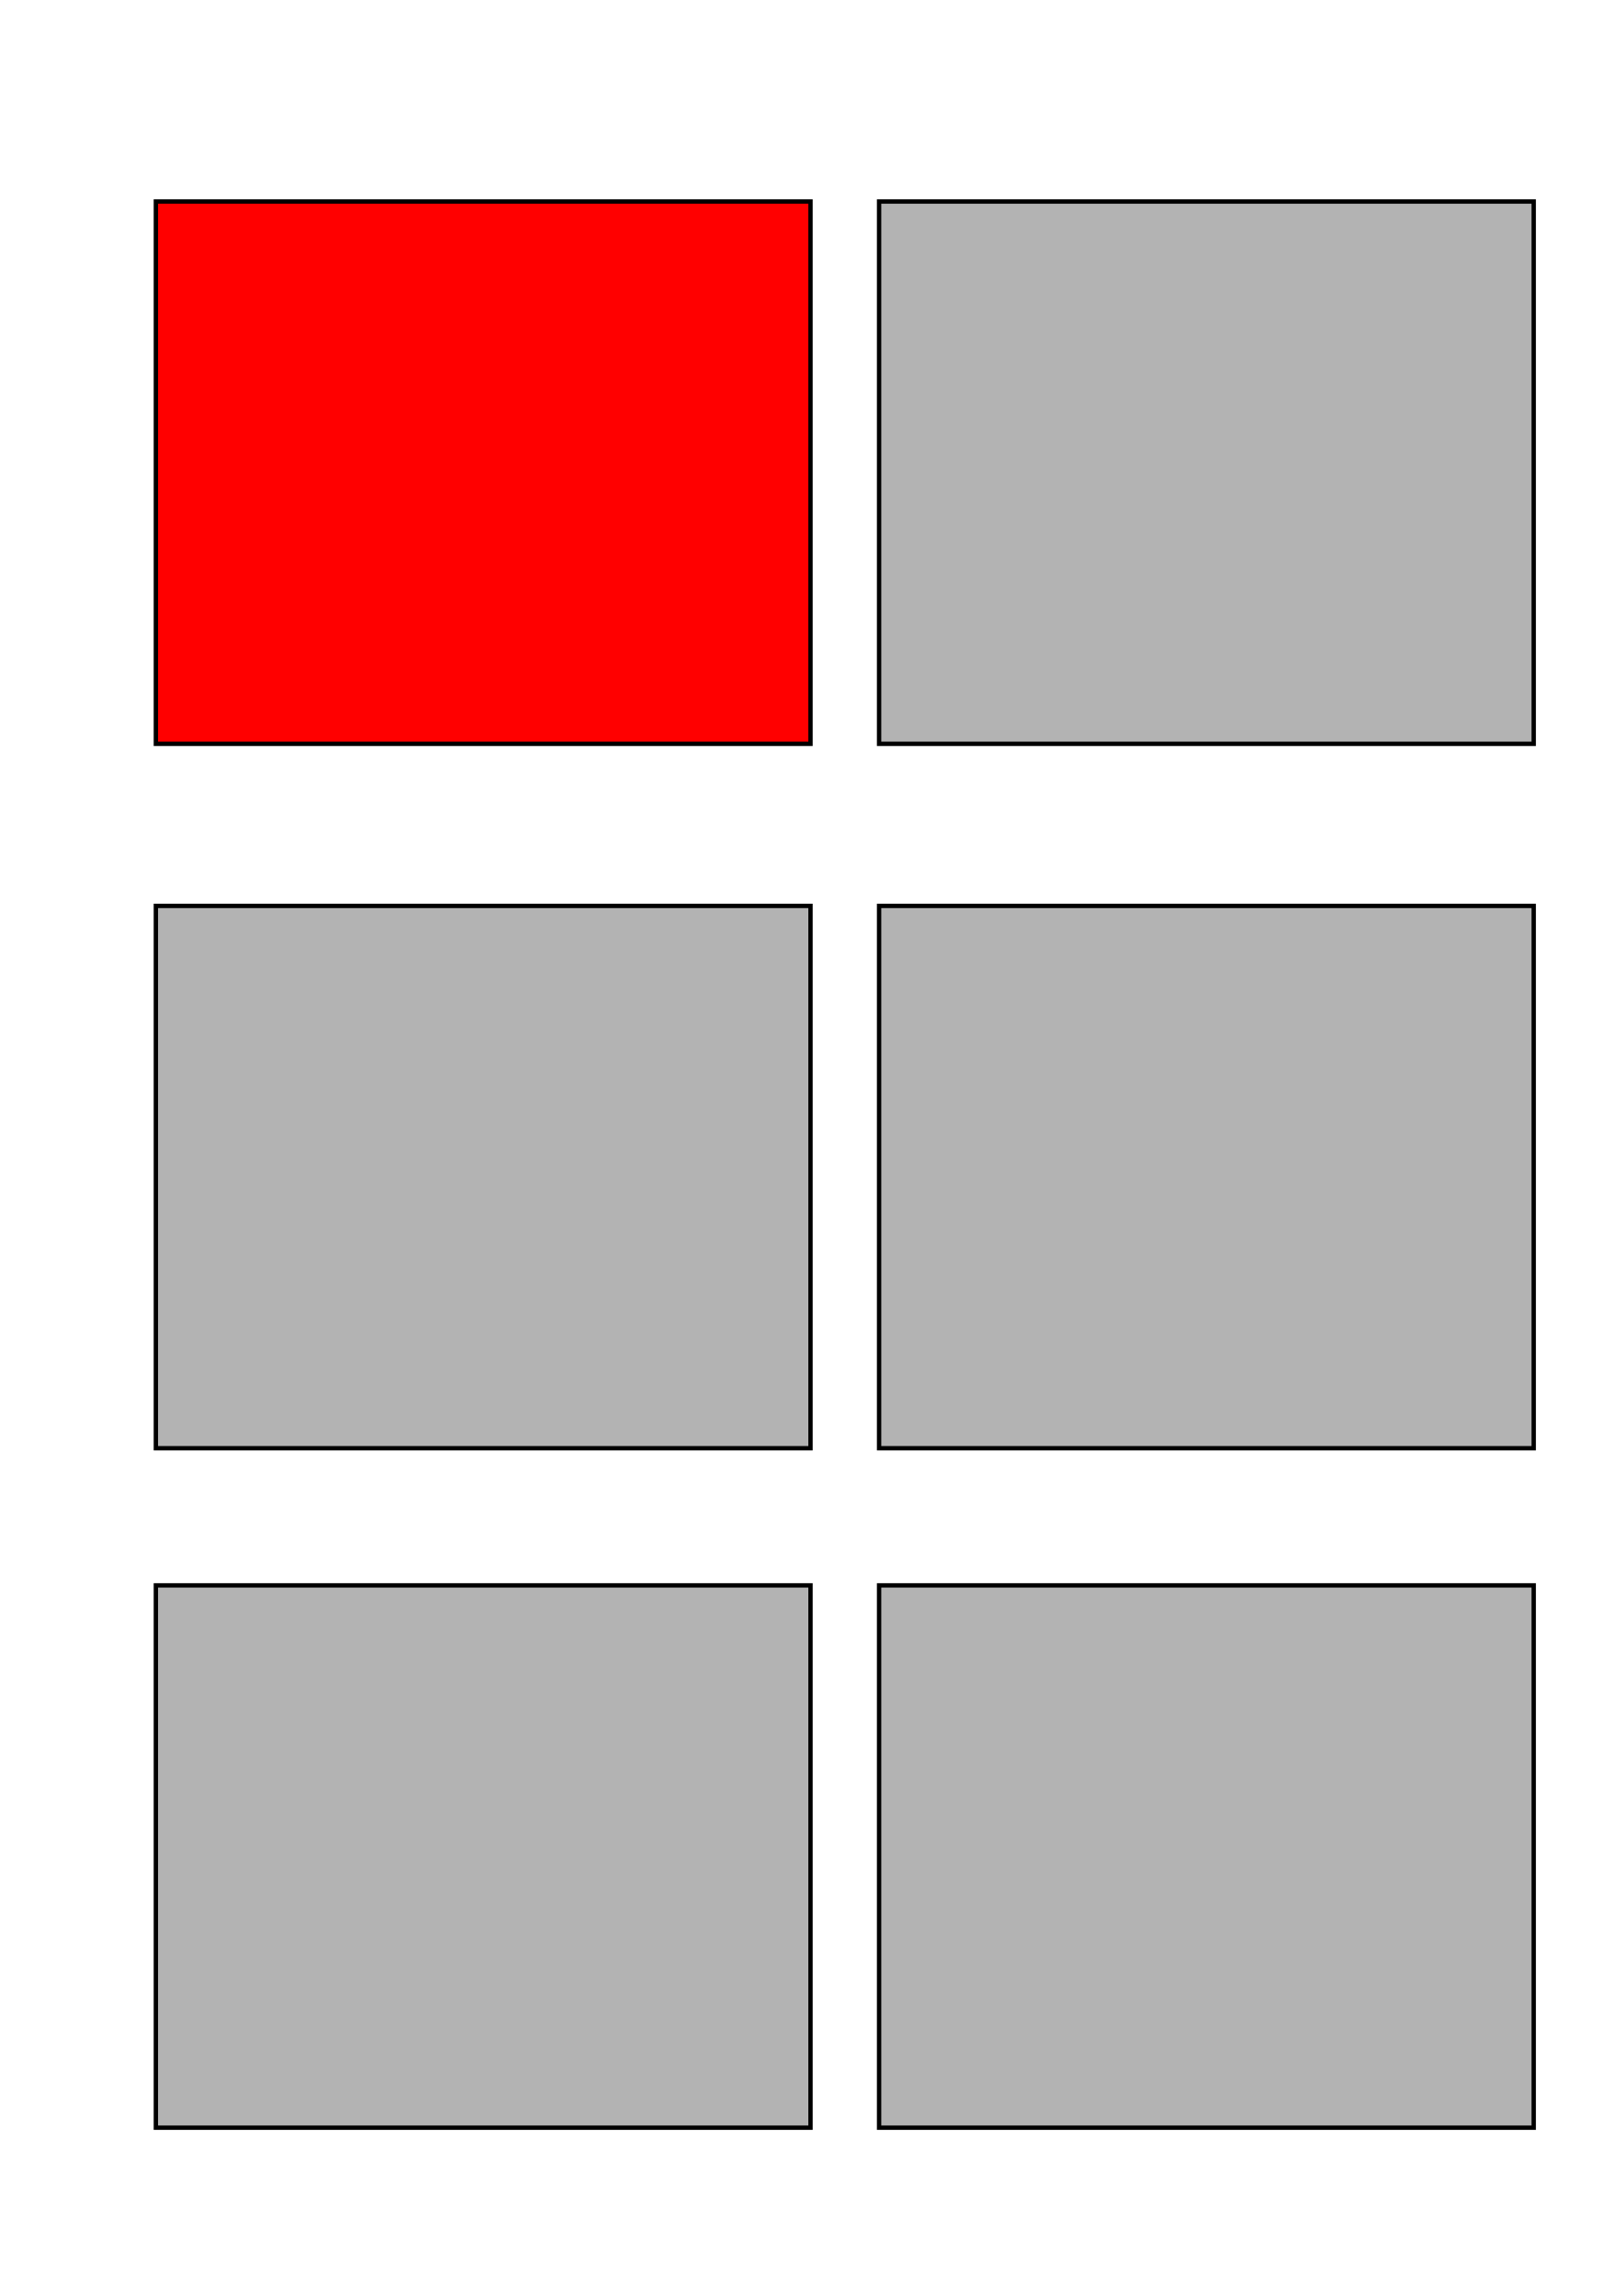
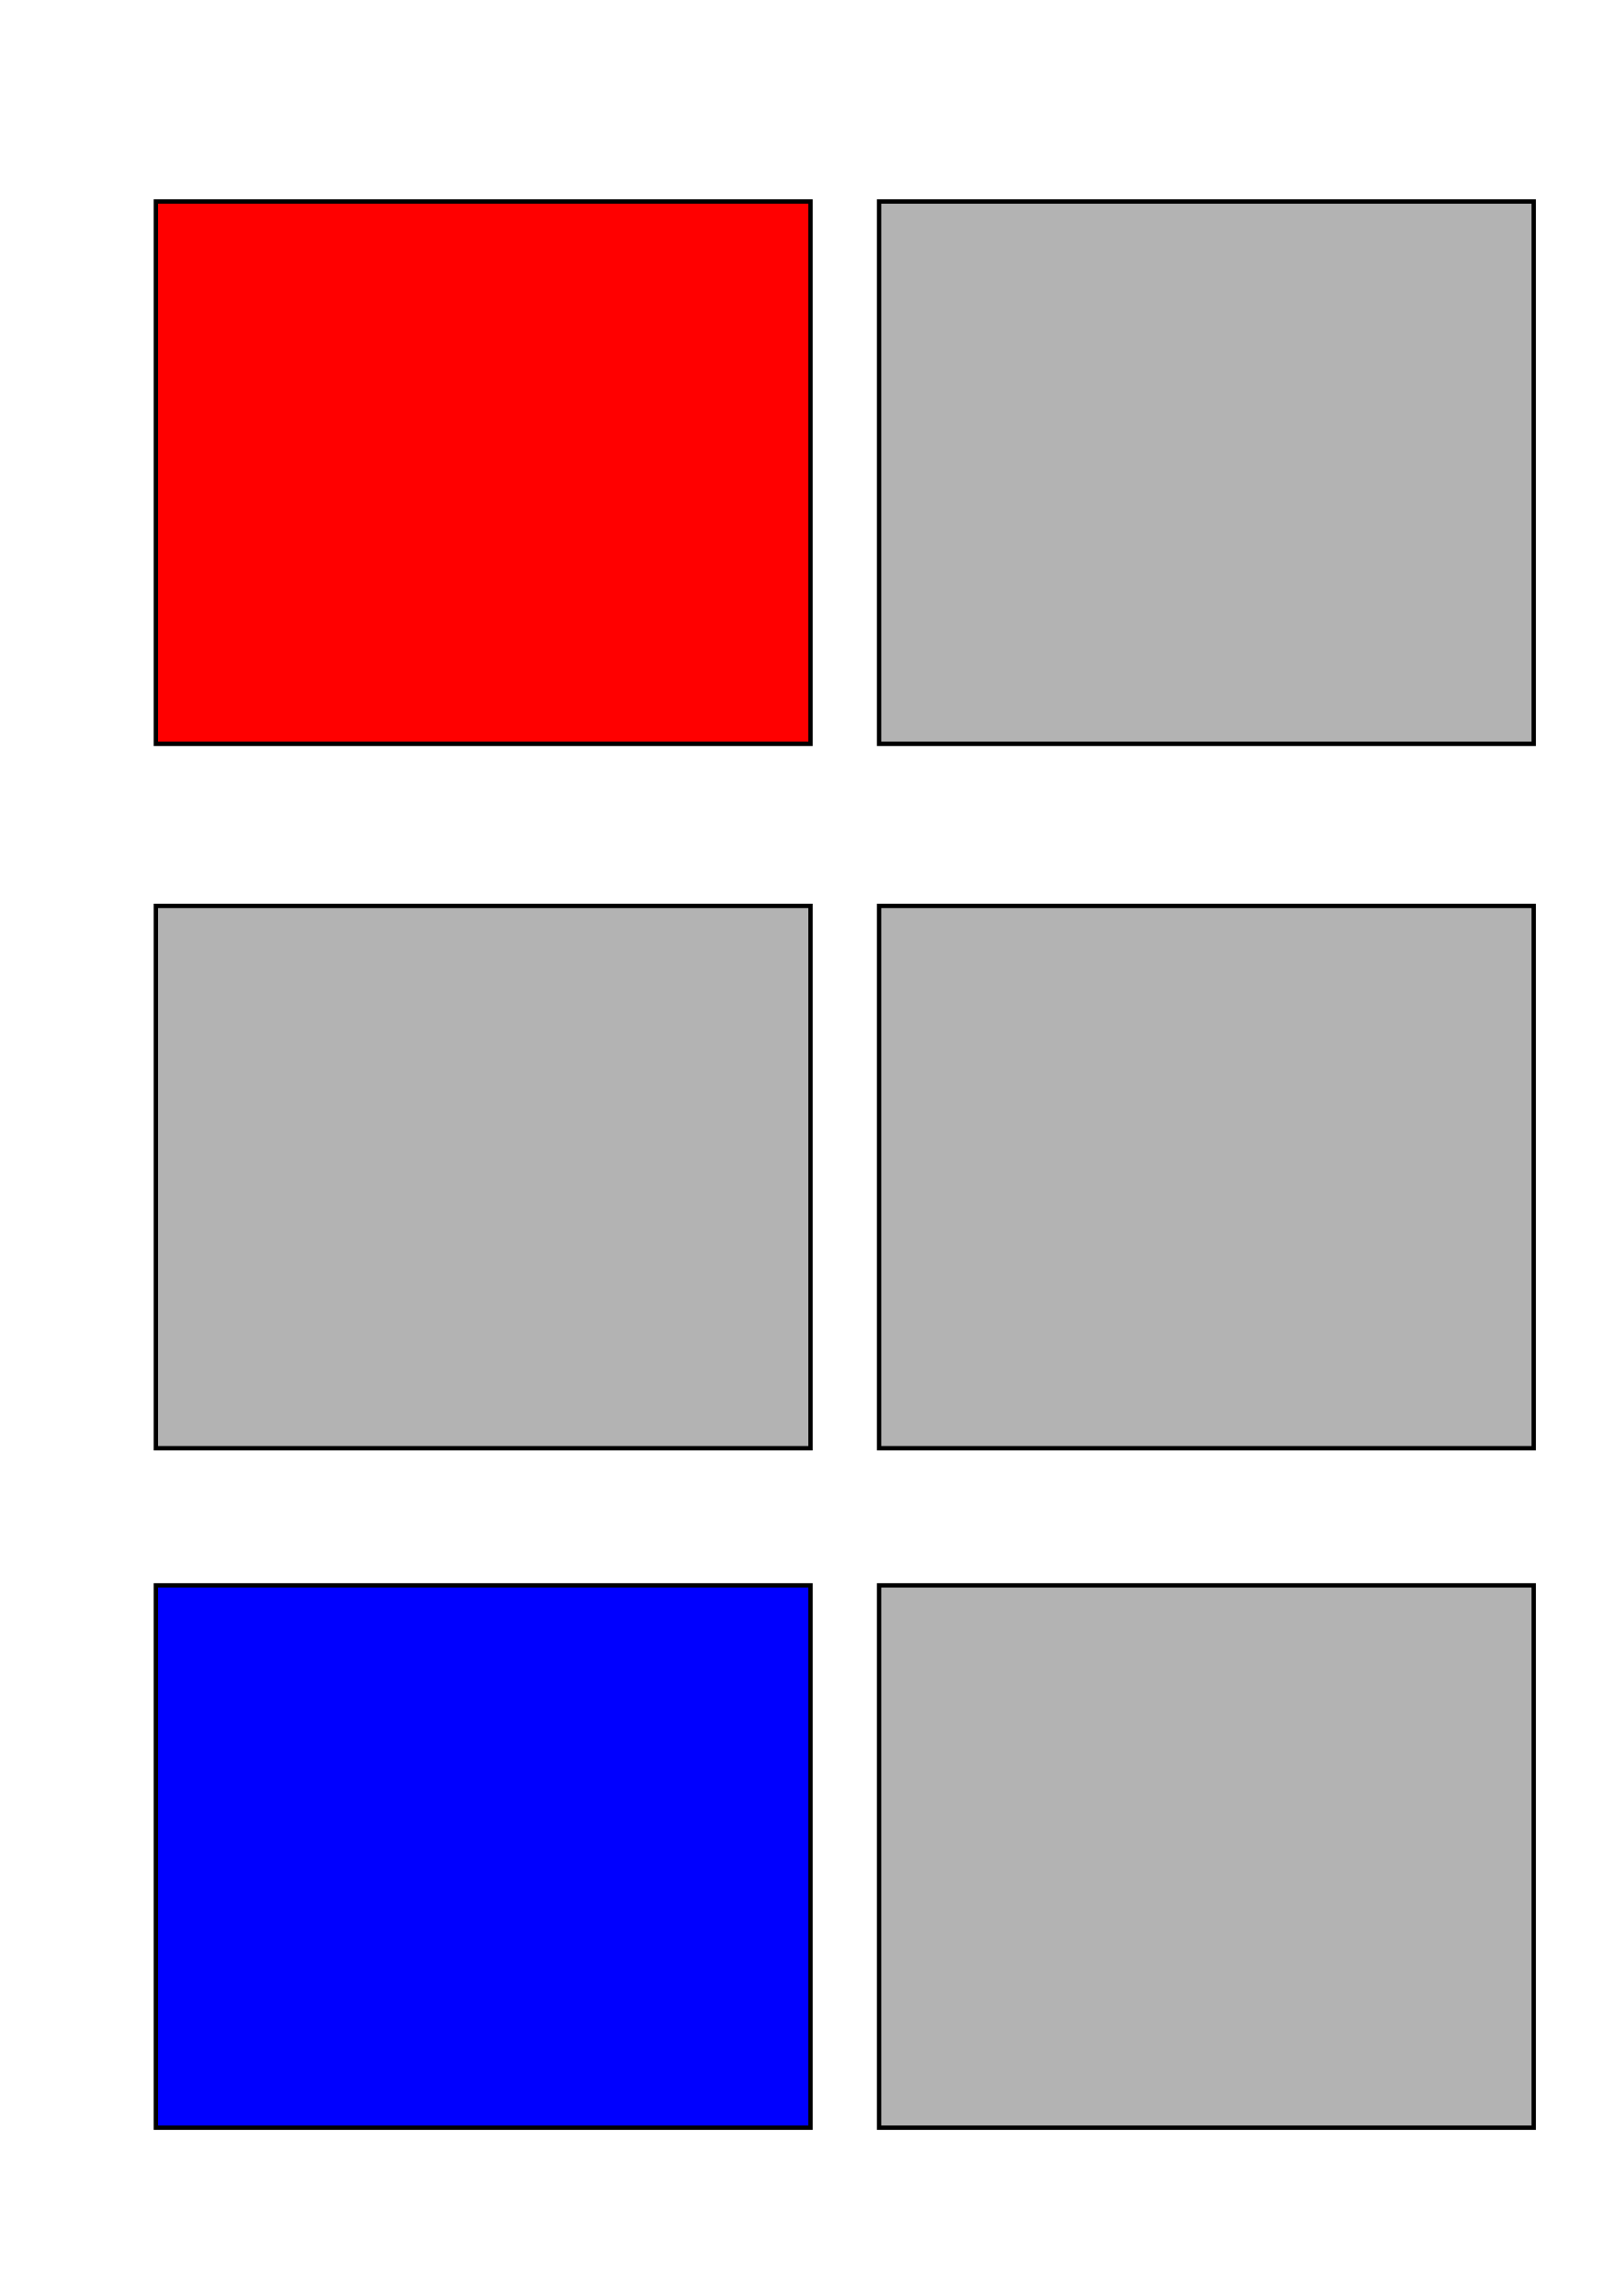
<svg xmlns="http://www.w3.org/2000/svg" width="744.094" height="1052.362" id="svg2" version="1.1">
  <defs id="defs4" />
  <g id="layer1">
    <rect style="color:#000000;fill:#ff0000;fill-opacity:1;fill-rule:nonzero;stroke:#000000;stroke-width:2;stroke-linecap:butt;stroke-linejoin:miter;stroke-miterlimit:4;stroke-opacity:1;stroke-dasharray:none;stroke-dashoffset:6.7;marker:none;visibility:visible;display:inline;overflow:visible;enable-background:accumulate" id="rect2985" width="300" height="248.571" x="71.429" y="92.362" />
-     <rect style="color:#000000;fill:#b3b3b3;fill-opacity:1;fill-rule:nonzero;stroke:#000000;stroke-width:2;stroke-linecap:butt;stroke-linejoin:miter;stroke-miterlimit:4;stroke-opacity:1;stroke-dasharray:none;stroke-dashoffset:6.7;marker:none;visibility:visible;display:inline;overflow:visible;enable-background:accumulate" id="rect2989" width="300" height="248.571" x="71.429" y="726.648" />
+     <rect style="color:#000000;fill:#0000ff;fill-opacity:1;fill-rule:nonzero;stroke:#000000;stroke-width:2;stroke-linecap:butt;stroke-linejoin:miter;stroke-miterlimit:4;stroke-opacity:1;stroke-dasharray:none;stroke-dashoffset:6.7;marker:none;visibility:visible;display:inline;overflow:visible;enable-background:accumulate" id="rect2989" width="300" height="248.571" x="71.429" y="726.648" />
    <rect y="726.648" x="402.857" height="248.571" width="300" id="rect3078" style="color:#000000;fill:#b3b3b3;fill-opacity:1;fill-rule:nonzero;stroke:#000000;stroke-width:2;stroke-linecap:butt;stroke-linejoin:miter;stroke-miterlimit:4;stroke-opacity:1;stroke-dasharray:none;stroke-dashoffset:6.7;marker:none;visibility:visible;display:inline;overflow:visible;enable-background:accumulate" />
    <rect style="color:#000000;fill:#b3b3b3;fill-opacity:1;fill-rule:nonzero;stroke:#000000;stroke-width:2;stroke-linecap:butt;stroke-linejoin:miter;stroke-miterlimit:4;stroke-opacity:1;stroke-dasharray:none;stroke-dashoffset:6.7;marker:none;visibility:visible;display:inline;overflow:visible;enable-background:accumulate" id="rect3080" width="300" height="248.571" x="402.857" y="415.219" />
    <rect y="92.362" x="402.857" height="248.571" width="300" id="rect4104" style="color:#000000;fill:#b3b3b3;fill-opacity:1;fill-rule:nonzero;stroke:#000000;stroke-width:2;stroke-linecap:butt;stroke-linejoin:miter;stroke-miterlimit:4;stroke-opacity:1;stroke-dasharray:none;stroke-dashoffset:6.7;marker:none;visibility:visible;display:inline;overflow:visible;enable-background:accumulate" />
    <rect y="415.219" x="71.429" height="248.571" width="300" id="rect2987" style="color:#000000;fill:#b3b3b3;fill-opacity:1;fill-rule:nonzero;stroke:#000000;stroke-width:2;stroke-linecap:butt;stroke-linejoin:miter;stroke-miterlimit:4;stroke-opacity:1;stroke-dasharray:none;stroke-dashoffset:6.7;marker:none;visibility:visible;display:inline;overflow:visible;enable-background:accumulate" />
  </g>
</svg>
